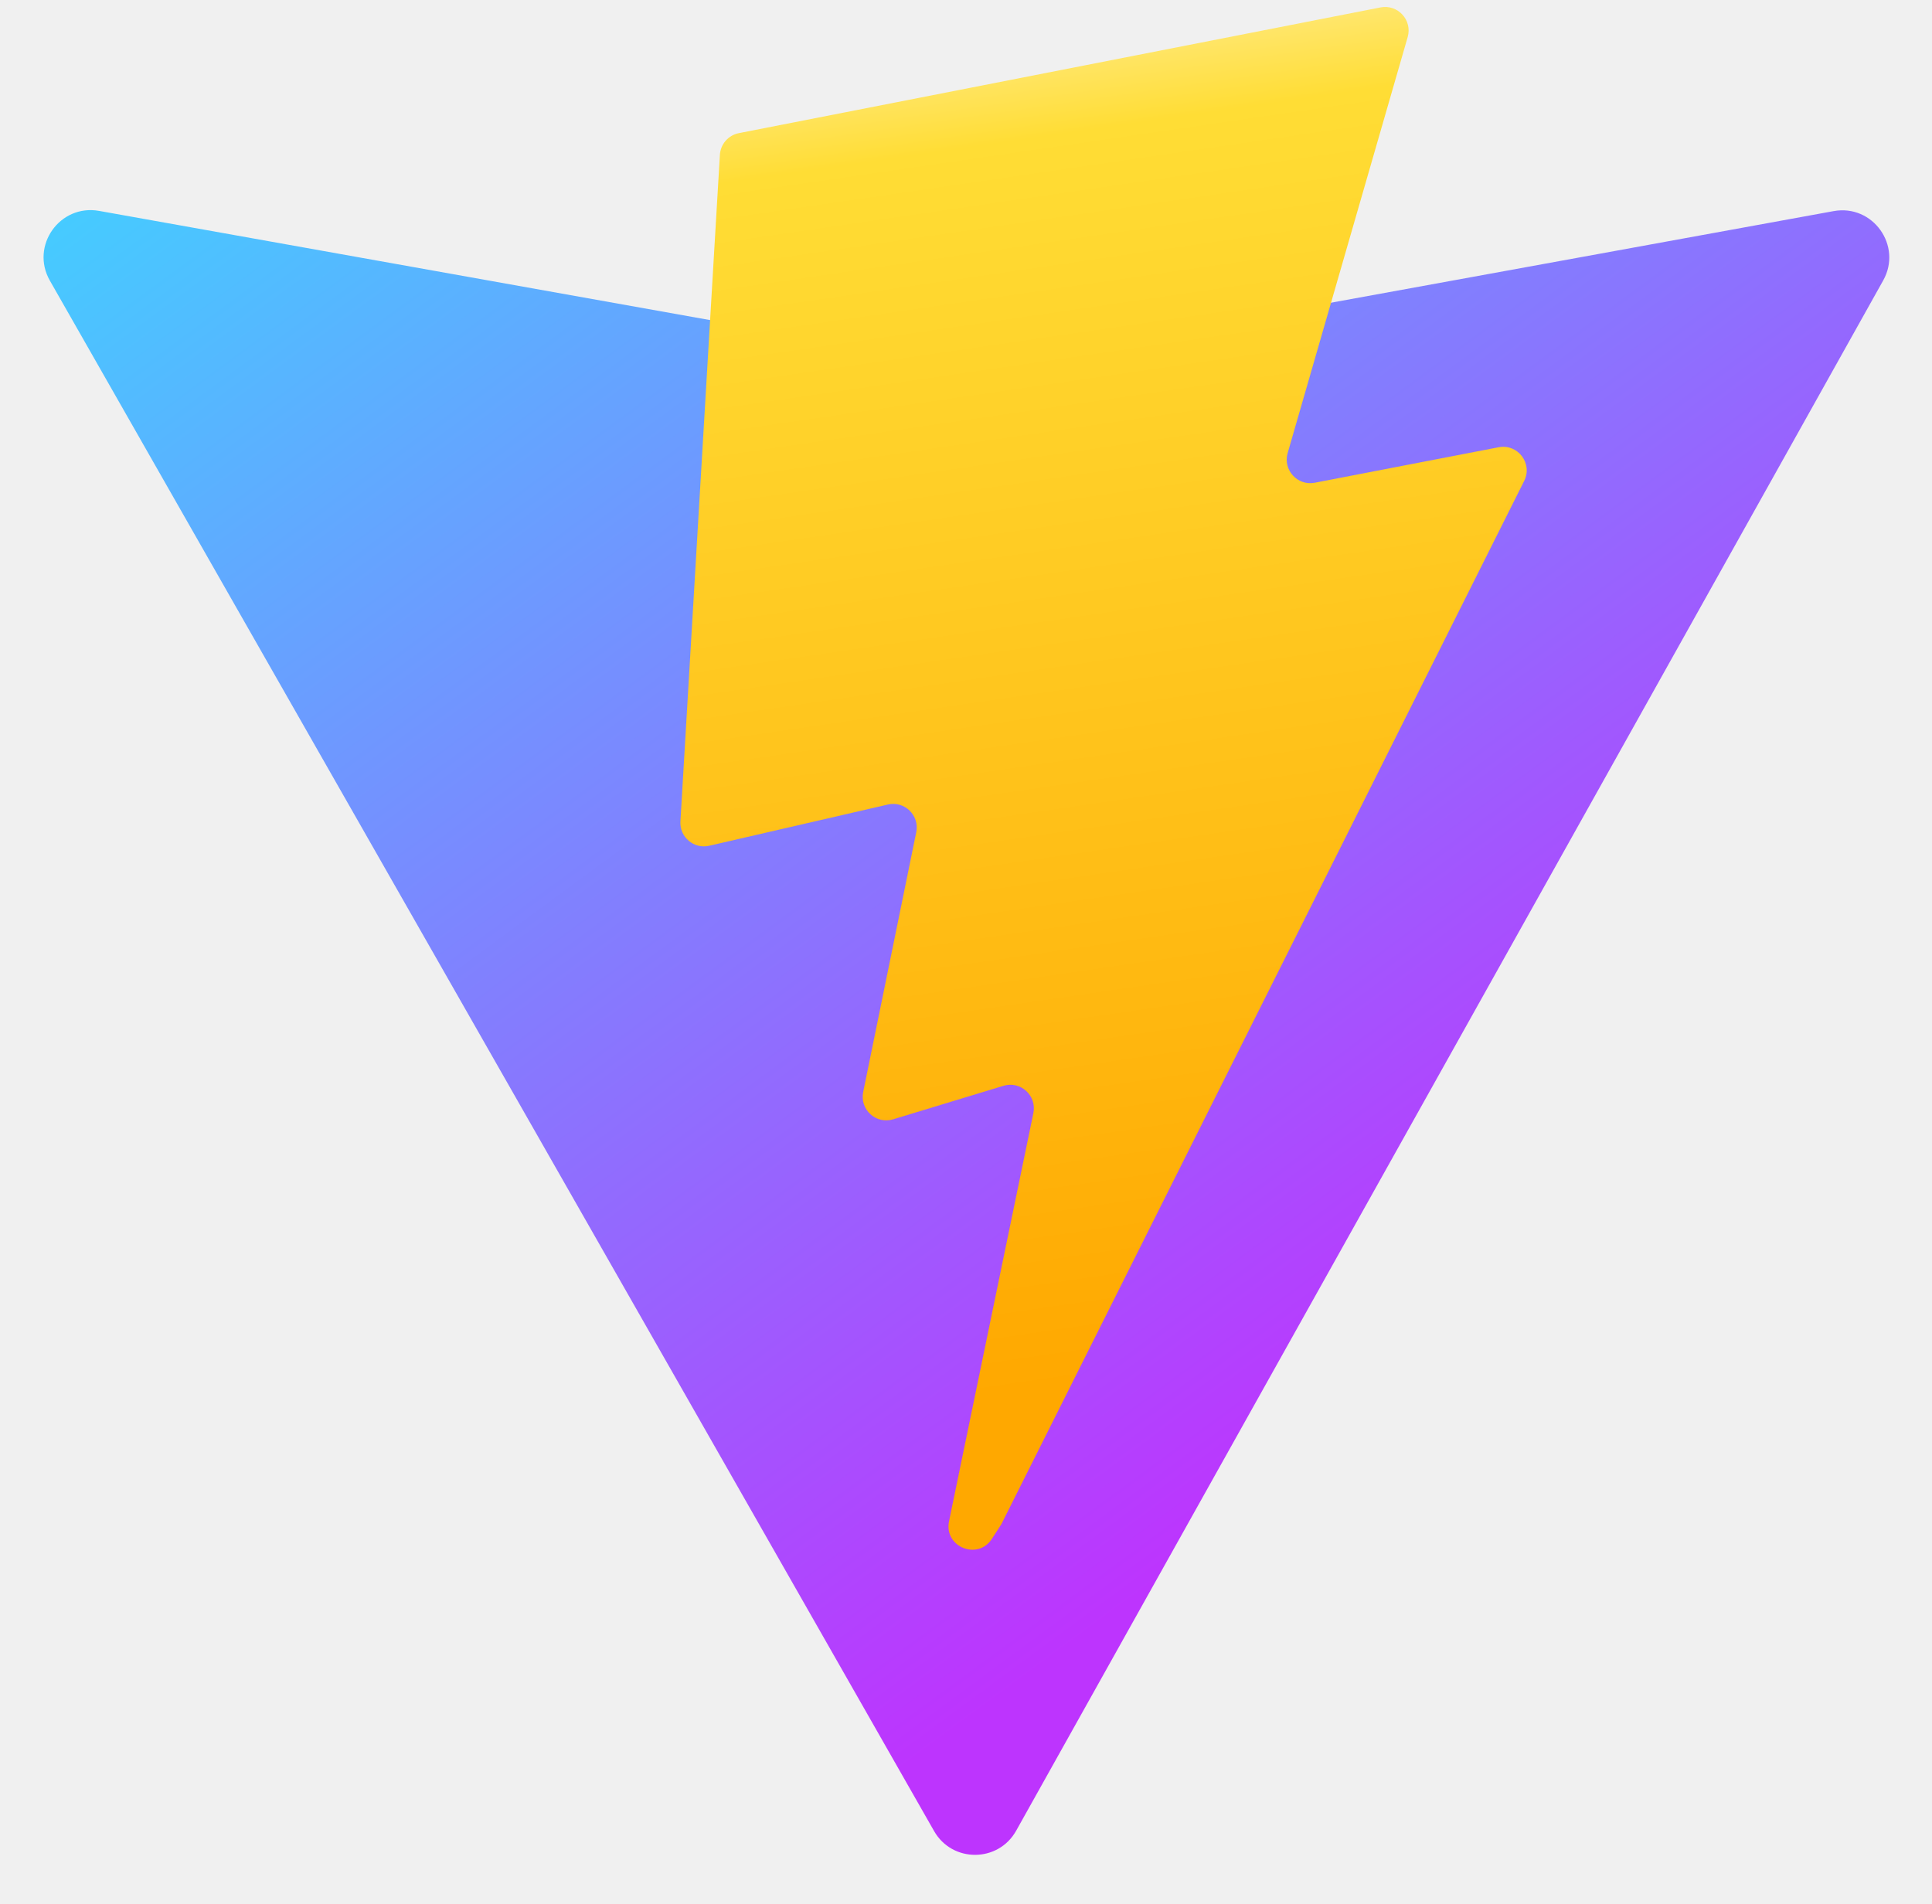
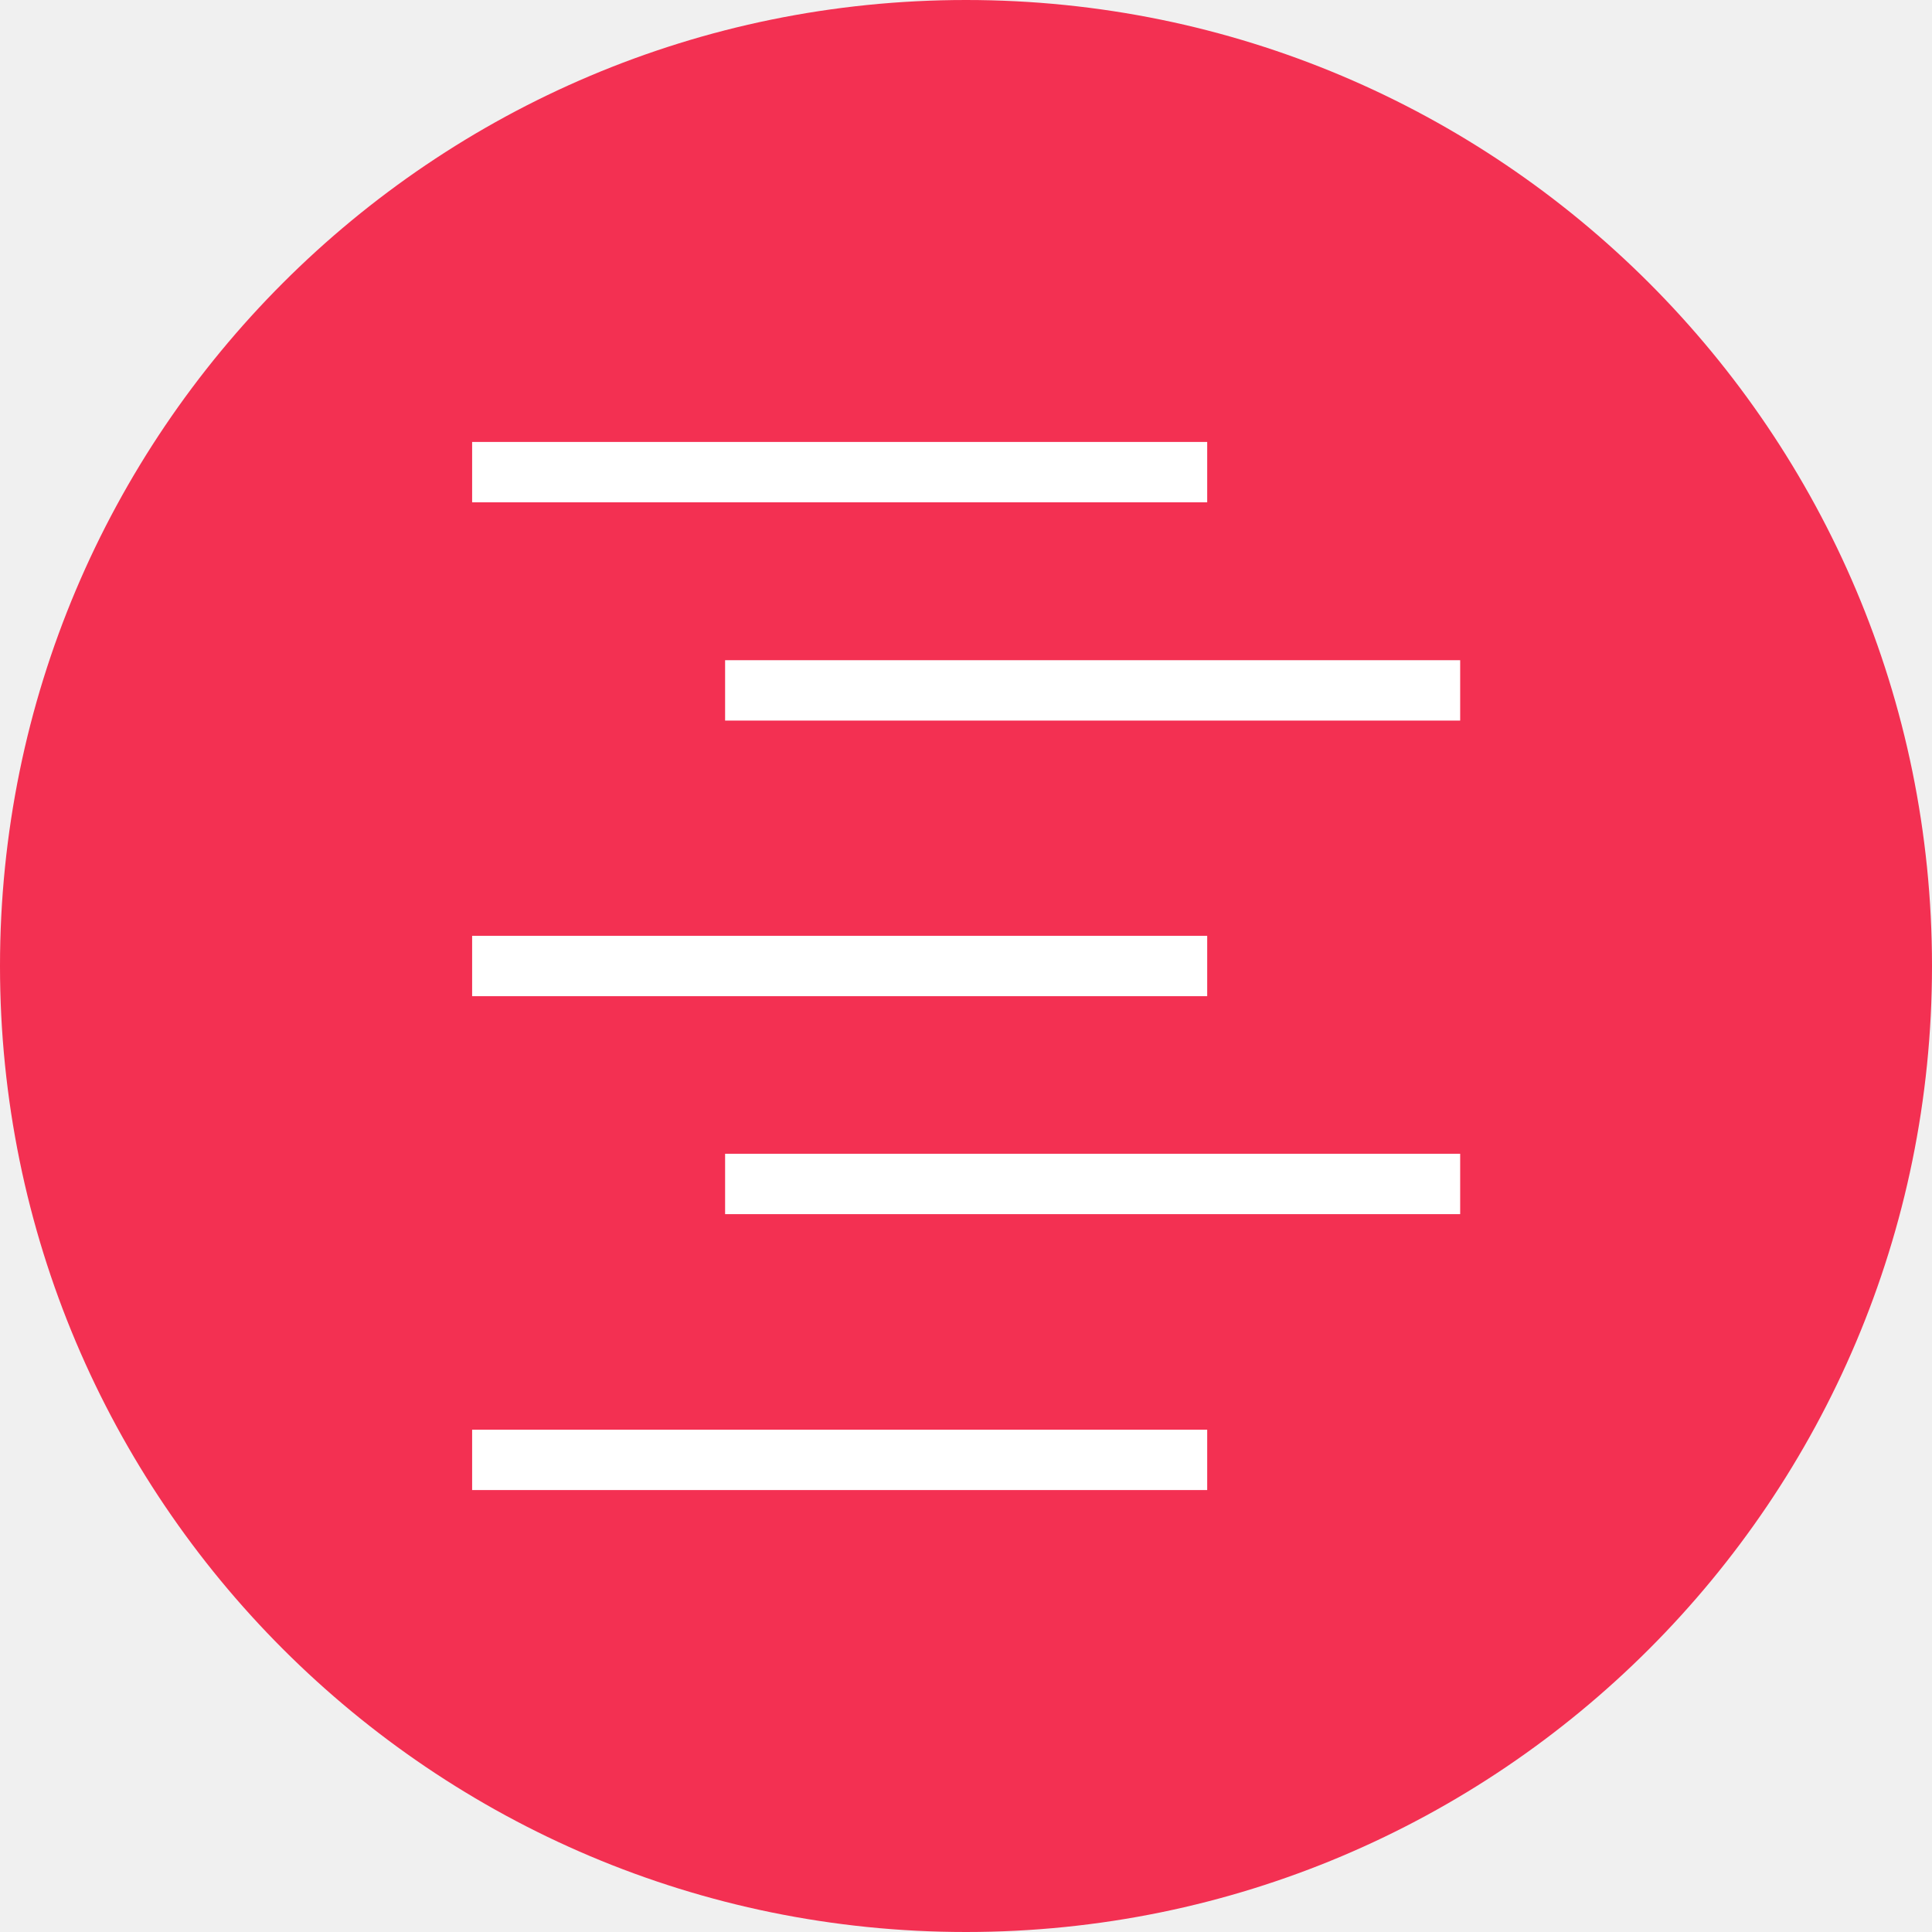
- <svg xmlns="http://www.w3.org/2000/svg" width="410" height="404" viewBox="0 0 410 404" fill="none">
-   <path d="M399.641 59.525L215.643 388.545C211.844 395.338 202.084 395.378 198.228 388.618L10.582 59.556C6.381 52.19 12.68 43.267 21.028 44.759L205.223 77.682C206.398 77.892 207.601 77.89 208.776 77.676L389.119 44.806C397.439 43.289 403.768 52.143 399.641 59.525Z" fill="url(#paint0_linear)" />
-   <path d="M292.965 1.574L156.801 28.255C154.563 28.694 152.906 30.59 152.771 32.866L144.395 174.33C144.198 177.662 147.258 180.248 150.51 179.498L188.42 170.749C191.967 169.931 195.172 173.055 194.443 176.622L183.18 231.775C182.422 235.487 185.907 238.661 189.532 237.56L212.947 230.446C216.577 229.344 220.065 232.527 219.297 236.242L201.398 322.875C200.278 328.294 207.486 331.249 210.492 326.603L212.5 323.5L323.454 102.072C325.312 98.365 322.108 94.137 318.036 94.923L279.014 102.454C275.347 103.161 272.227 99.746 273.262 96.158L298.731 7.867C299.767 4.273 296.636 0.855 292.965 1.574Z" fill="url(#paint1_linear)" />
-   <defs>
-     <linearGradient id="paint0_linear" x1="6" y1="33" x2="235" y2="344" gradientUnits="userSpaceOnUse">
-       <stop stop-color="#41D1FF" />
-       <stop offset="1" stop-color="#BD34FE" />
-     </linearGradient>
-     <linearGradient id="paint1_linear" x1="194.651" y1="8.818" x2="236.076" y2="292.989" gradientUnits="userSpaceOnUse">
-       <stop stop-color="#FFEA83" />
-       <stop offset="0.083" stop-color="#FFDD35" />
-       <stop offset="1" stop-color="#FFA800" />
-     </linearGradient>
-   </defs>
+ <svg xmlns="http://www.w3.org/2000/svg" version="1.1" id="Layer_1" x="0px" y="0px" viewBox="0 0 512 512" style="enable-background:new 0 0 512 512;" xml:space="preserve">
+   <circle style="fill:#F33052;" cx="256" cy="256" r="256" />
+   <g>
+     <rect x="125.12" y="117.12" style="fill:#FFFFFF;" width="194.8" height="16" />
+     <rect x="192.16" y="174.96" style="fill:#FFFFFF;" width="194.8" height="16" />
+     <rect x="125.12" y="248" style="fill:#FFFFFF;" width="194.8" height="16" />
+     <rect x="192.16" y="305.76" style="fill:#FFFFFF;" width="194.8" height="16" />
+     <rect x="125.12" y="378.88" style="fill:#FFFFFF;" width="194.8" height="16" />
+   </g>
+   <g>
+ </g>
+   <g>
+ </g>
+   <g>
+ </g>
+   <g>
+ </g>
+   <g>
+ </g>
+   <g>
+ </g>
+   <g>
+ </g>
+   <g>
+ </g>
+   <g>
+ </g>
+   <g>
+ </g>
+   <g>
+ </g>
+   <g>
+ </g>
+   <g>
+ </g>
+   <g>
+ </g>
+   <g>
+ </g>
</svg>
